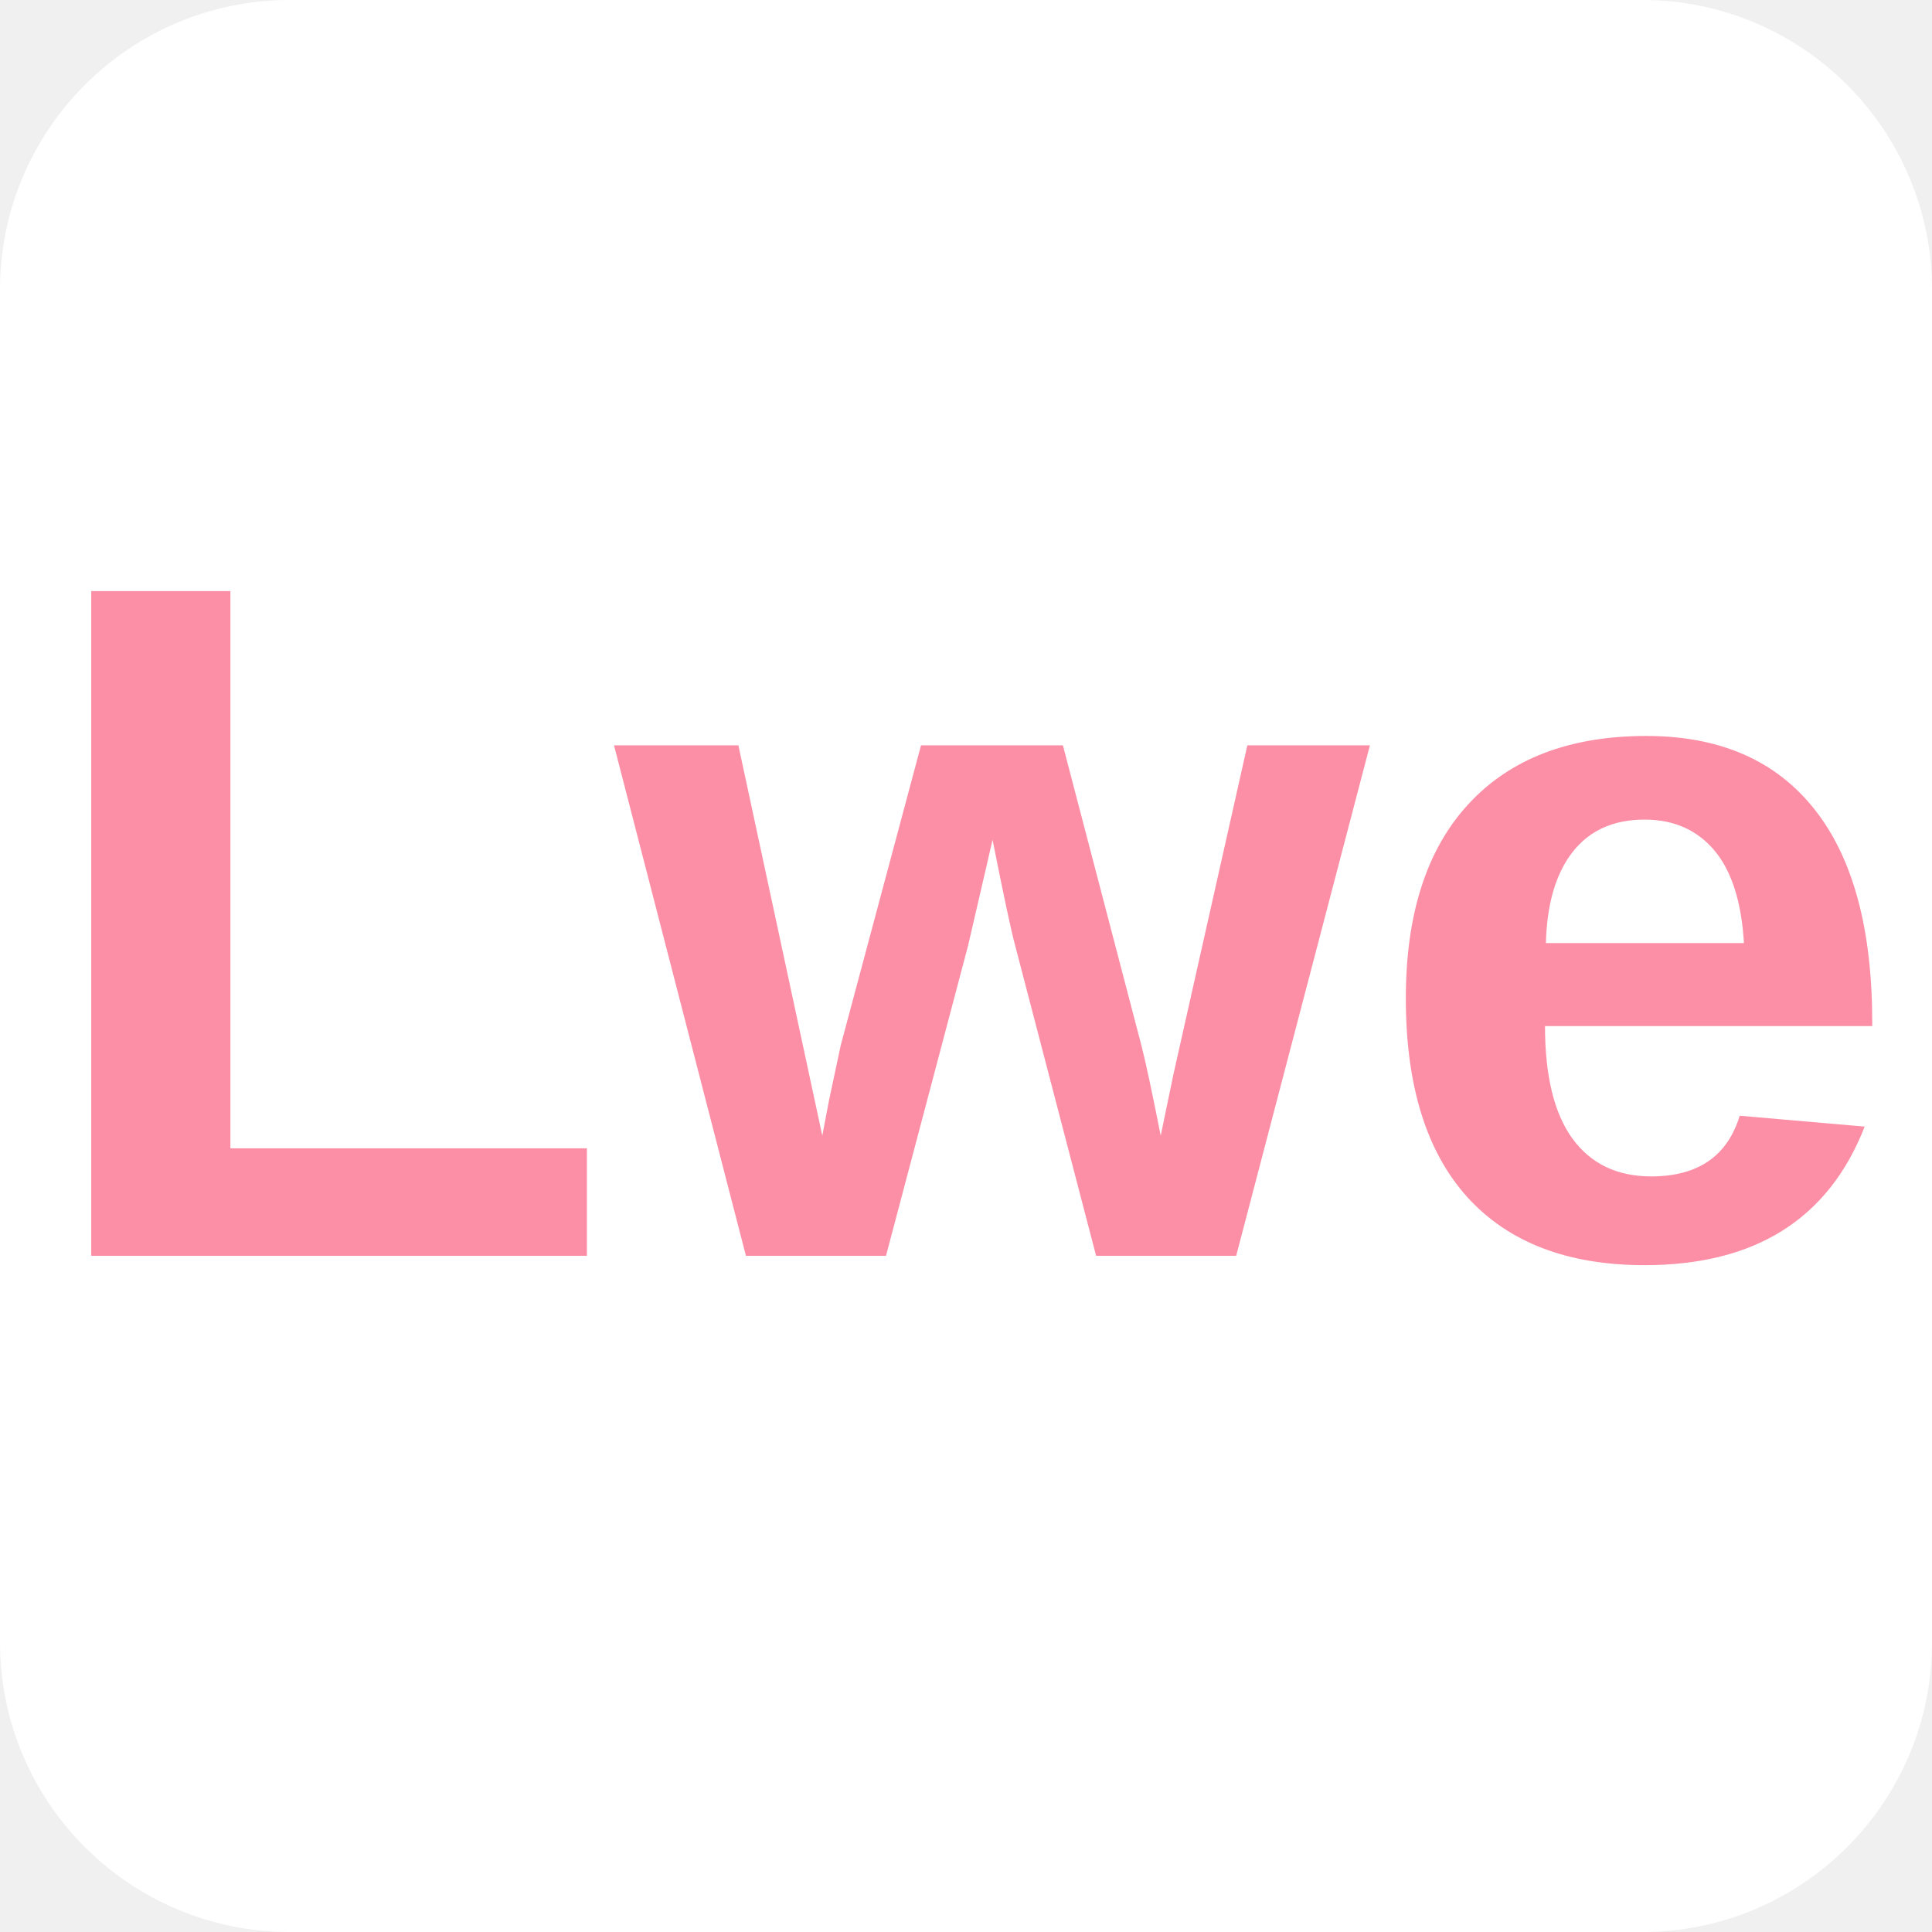
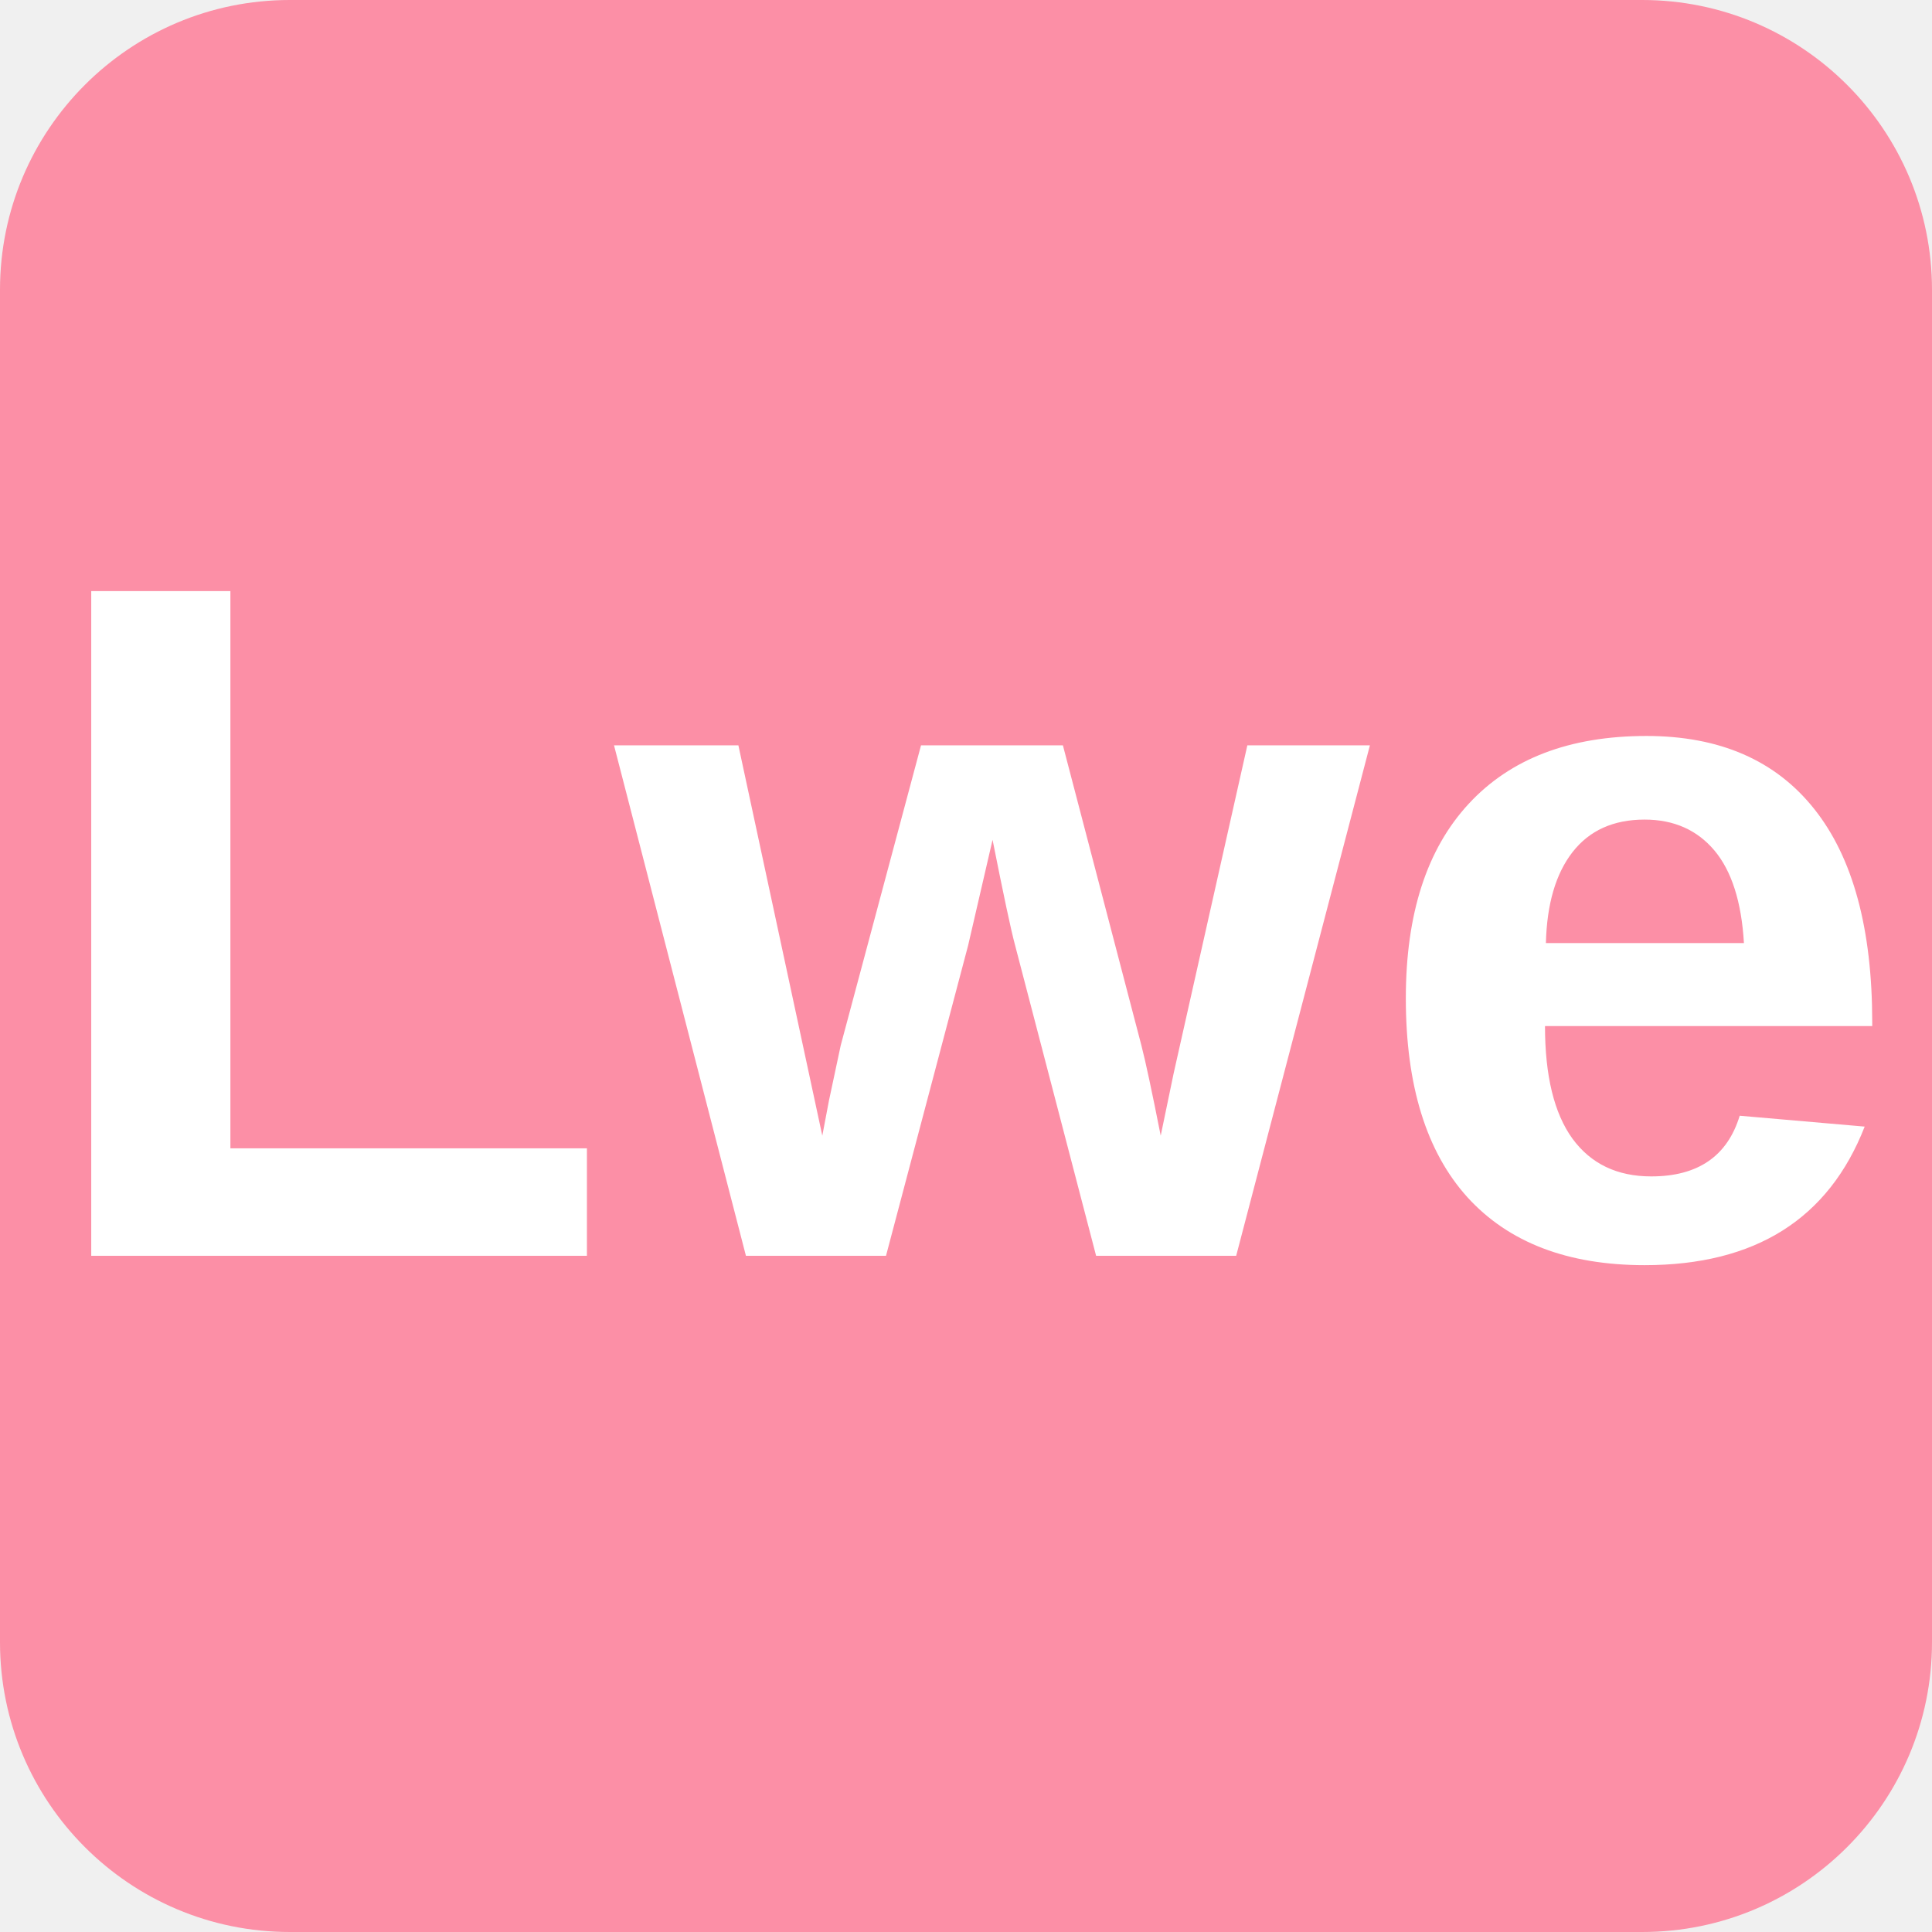
<svg xmlns="http://www.w3.org/2000/svg" width="15" height="15" viewBox="0 0 100 100">
-   <rect width="100" height="100" fill="#ffffff" rx="15" />
-   <text x="50" y="65" font-family="Arial" font-size="50" font-weight="bold" fill="#fc8fa6" text-anchor="middle">Lwe</text>
+   <rect width="100" height="100" fill="#fc8fa6" rx="15" />
+   <text x="50" y="65" font-family="Arial" font-size="50" font-weight="bold" fill="#ffffff" text-anchor="middle">Lwe</text>
</svg>
